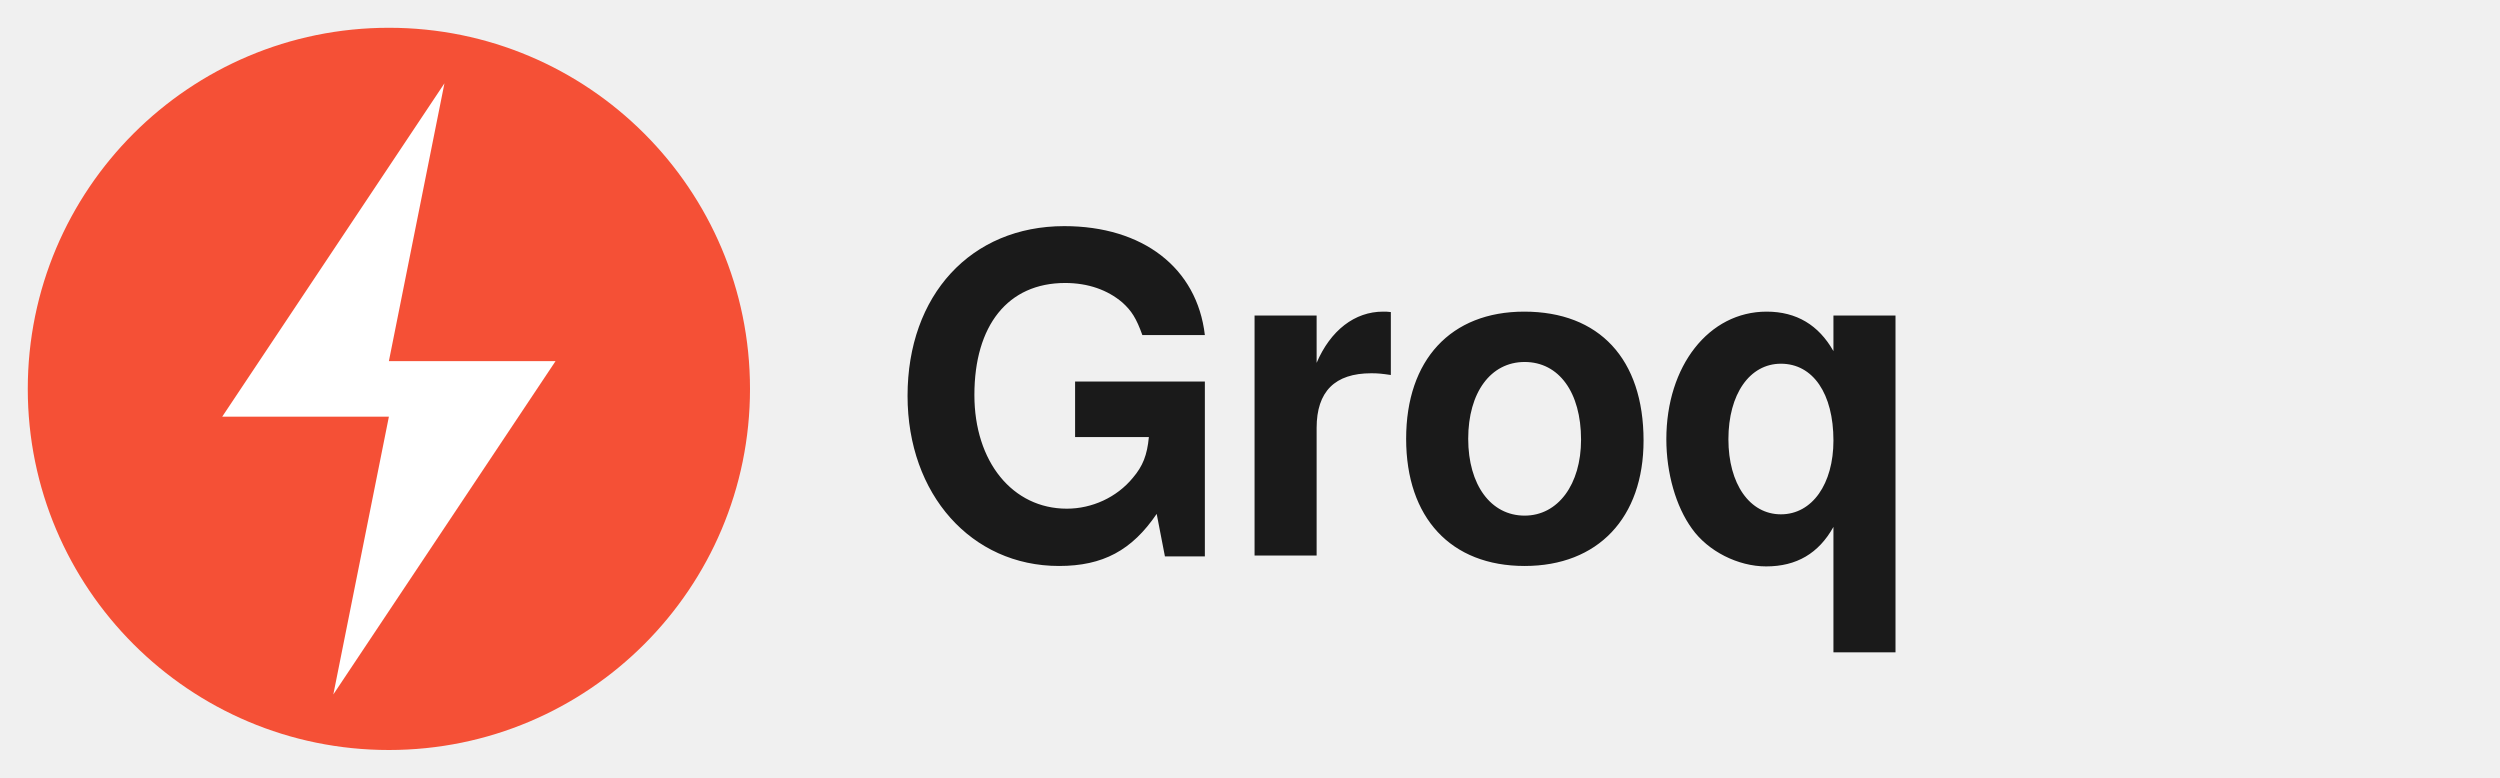
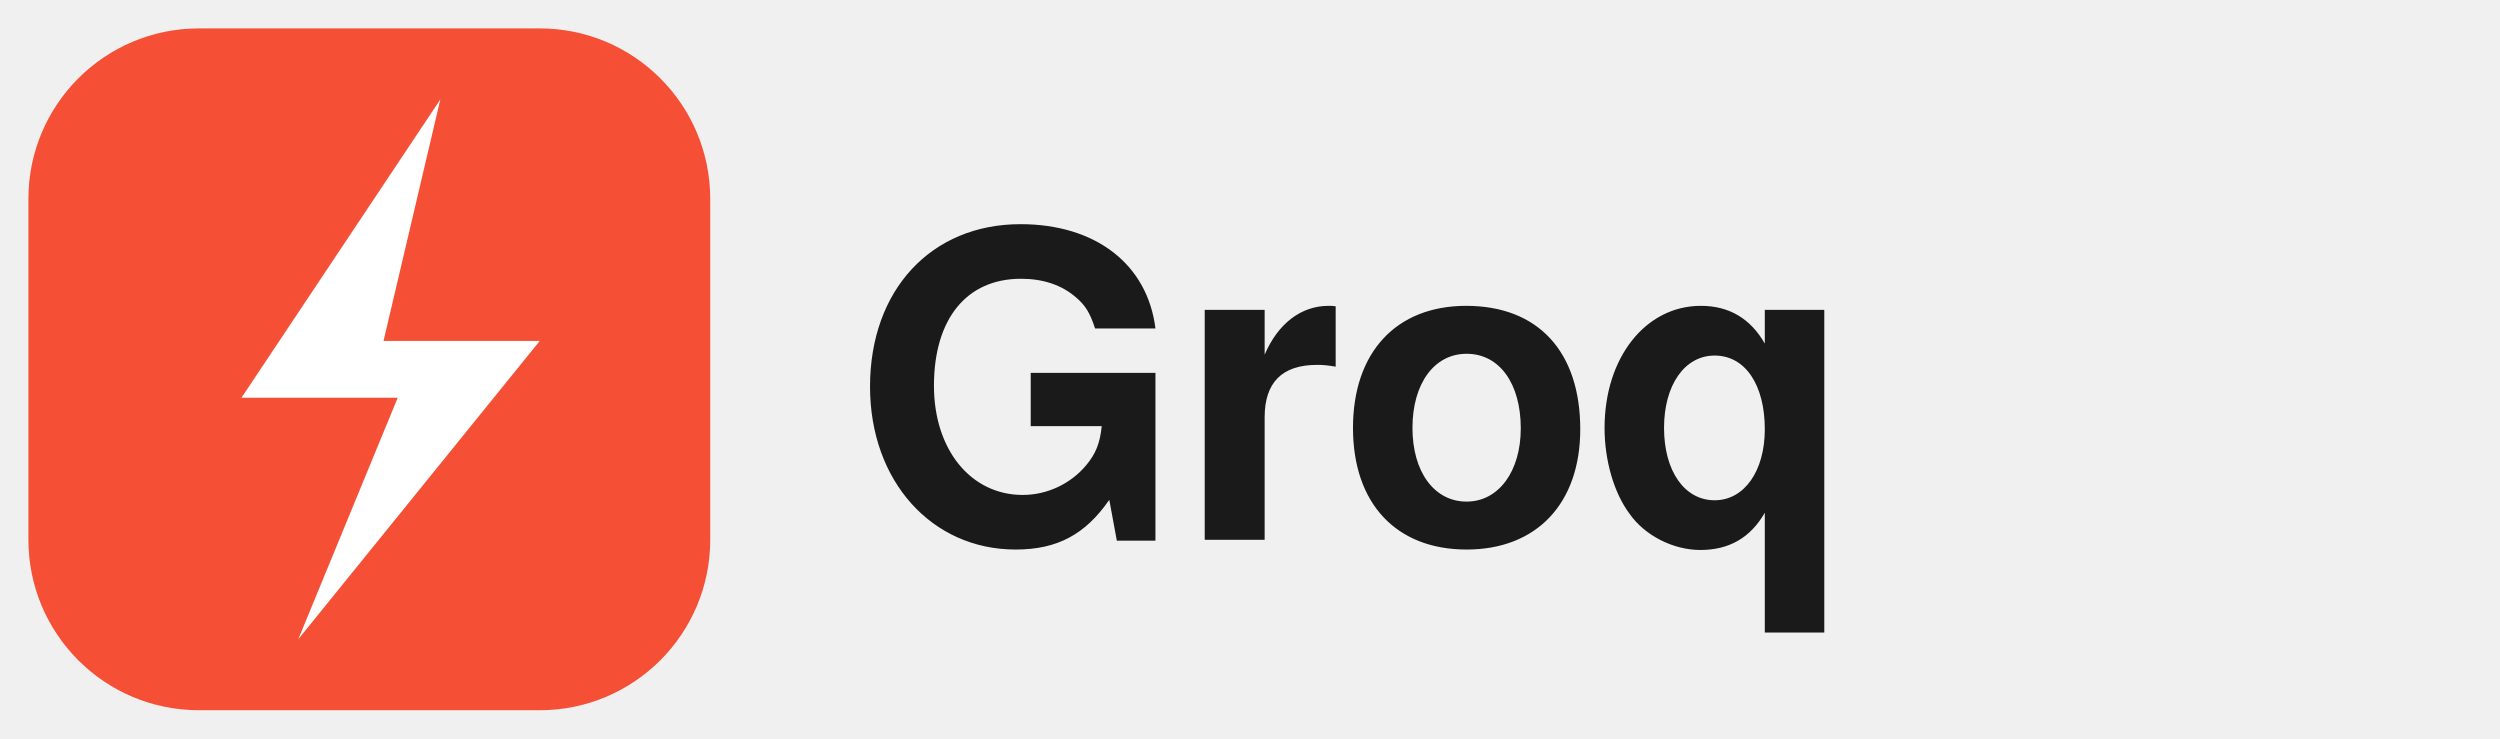
- <svg xmlns="http://www.w3.org/2000/svg" viewBox="0 0 90 28" fill="none">
-   <circle cx="14" cy="14" r="13" fill="#F55036" />
-   <polygon points="16,3 8,15 14,15 12,25 20,13 14,13" fill="white" />
-   <text x="32" y="20" font-family="'Helvetica Neue',Helvetica,Arial,sans-serif" font-weight="700" font-size="16" fill="#1a1a1a" letter-spacing="-0.3">Groq</text>
+ <svg xmlns="http://www.w3.org/2000/svg" viewBox="0 0 88 26" fill="none">
+   <rect x="1" y="1" width="24" height="24" rx="6" fill="#F55036" />
+   <polygon points="15.5,3.5 8.5,14 14,14 10.5,22.5 19,12 13.5,12" fill="white" />
+   <text x="30" y="19" font-family="'Helvetica Neue',Helvetica,Arial,sans-serif" font-weight="700" font-size="15" fill="#1a1a1a" letter-spacing="-0.2">Groq</text>
</svg>
